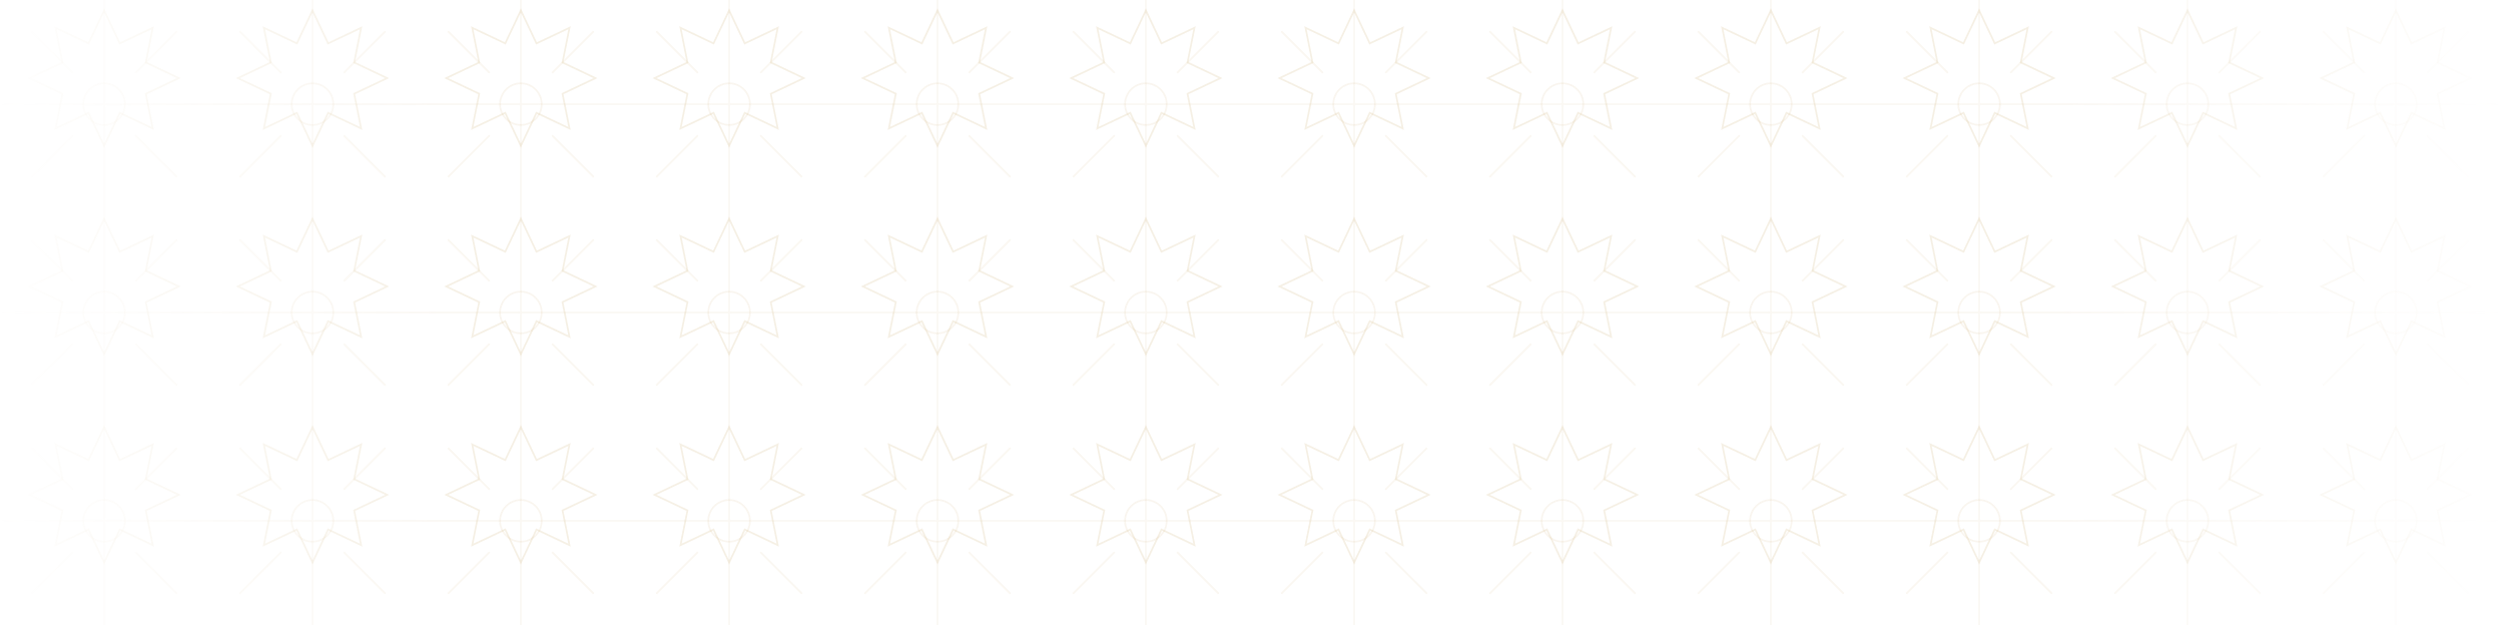
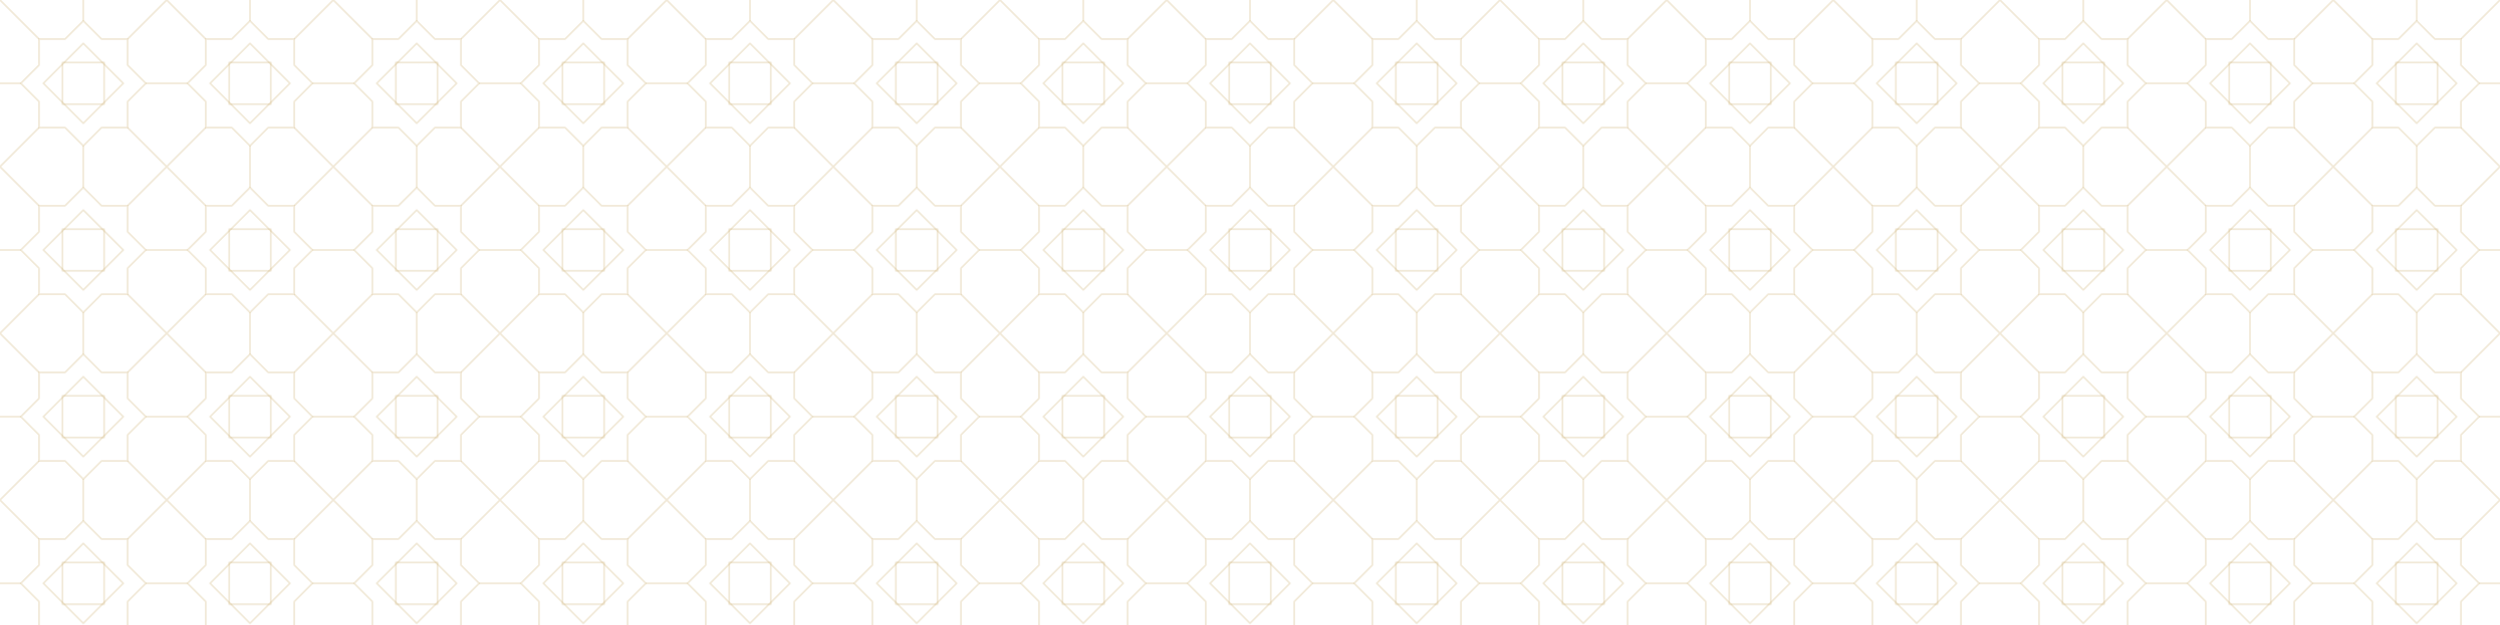
<svg xmlns="http://www.w3.org/2000/svg" width="1440" height="360" viewBox="0 0 1440 360" fill="none">
  <defs>
-     <pattern id="geo" width="120" height="120" patternUnits="userSpaceOnUse">
-       <g fill="none" stroke="#C9A96B" stroke-width="1" stroke-opacity=".22">
-         <path d="M60 6 69 25 88 16 84 36 103 45 84 54 88 74 69 65 60 84 51 65 32 74 36 54 17 45 36 36 32 16 51 25z" />
-         <path d="M0 60h120M60 0v120" stroke-opacity=".10" />
-         <path d="M18 18 42 42M102 18 78 42M18 102 42 78M102 102 78 78" stroke-opacity=".12" />
-         <circle cx="60" cy="60" r="12" stroke-opacity=".14" />
+     <pattern id="geo" width="96" height="96" patternUnits="userSpaceOnUse">
+       <g fill="none" stroke="#C9A96B" stroke-width="1" stroke-opacity=".26" stroke-linejoin="round">
+         <path d="m48 12 10.5 10.5H73.5V37.5L84 48 73.5 58.5V73.5H58.5L48 84 37.5 73.5H22.5V58.5L12 48 22.5 37.5V22.5H37.5Z" />
+         <path d="m48 25 23 23-23 23-23-23Z" />
+         <path d="M36 36h24v24H36Z" />
+         <path d="M48 0v12M84 48h12M48 84v12M0 48h12M0 0l22.5 22.5M96 0 73.5 22.5M96 96 73.5 73.5M0 96l22.5-22.5" />
      </g>
    </pattern>
-     <linearGradient id="fade" x1="0" x2="1">
-       <stop stop-color="white" stop-opacity="0" />
-       <stop offset=".18" stop-color="white" stop-opacity=".8" />
-       <stop offset=".82" stop-color="white" stop-opacity=".8" />
-       <stop offset="1" stop-color="white" stop-opacity="0" />
-     </linearGradient>
-     <mask id="mask">
-       <rect width="1440" height="360" fill="url(#fade)" />
-     </mask>
  </defs>
-   <rect width="1440" height="360" fill="url(#geo)" mask="url(#mask)" />
+   <rect width="1440" height="360" fill="url(#geo)" />
</svg>
